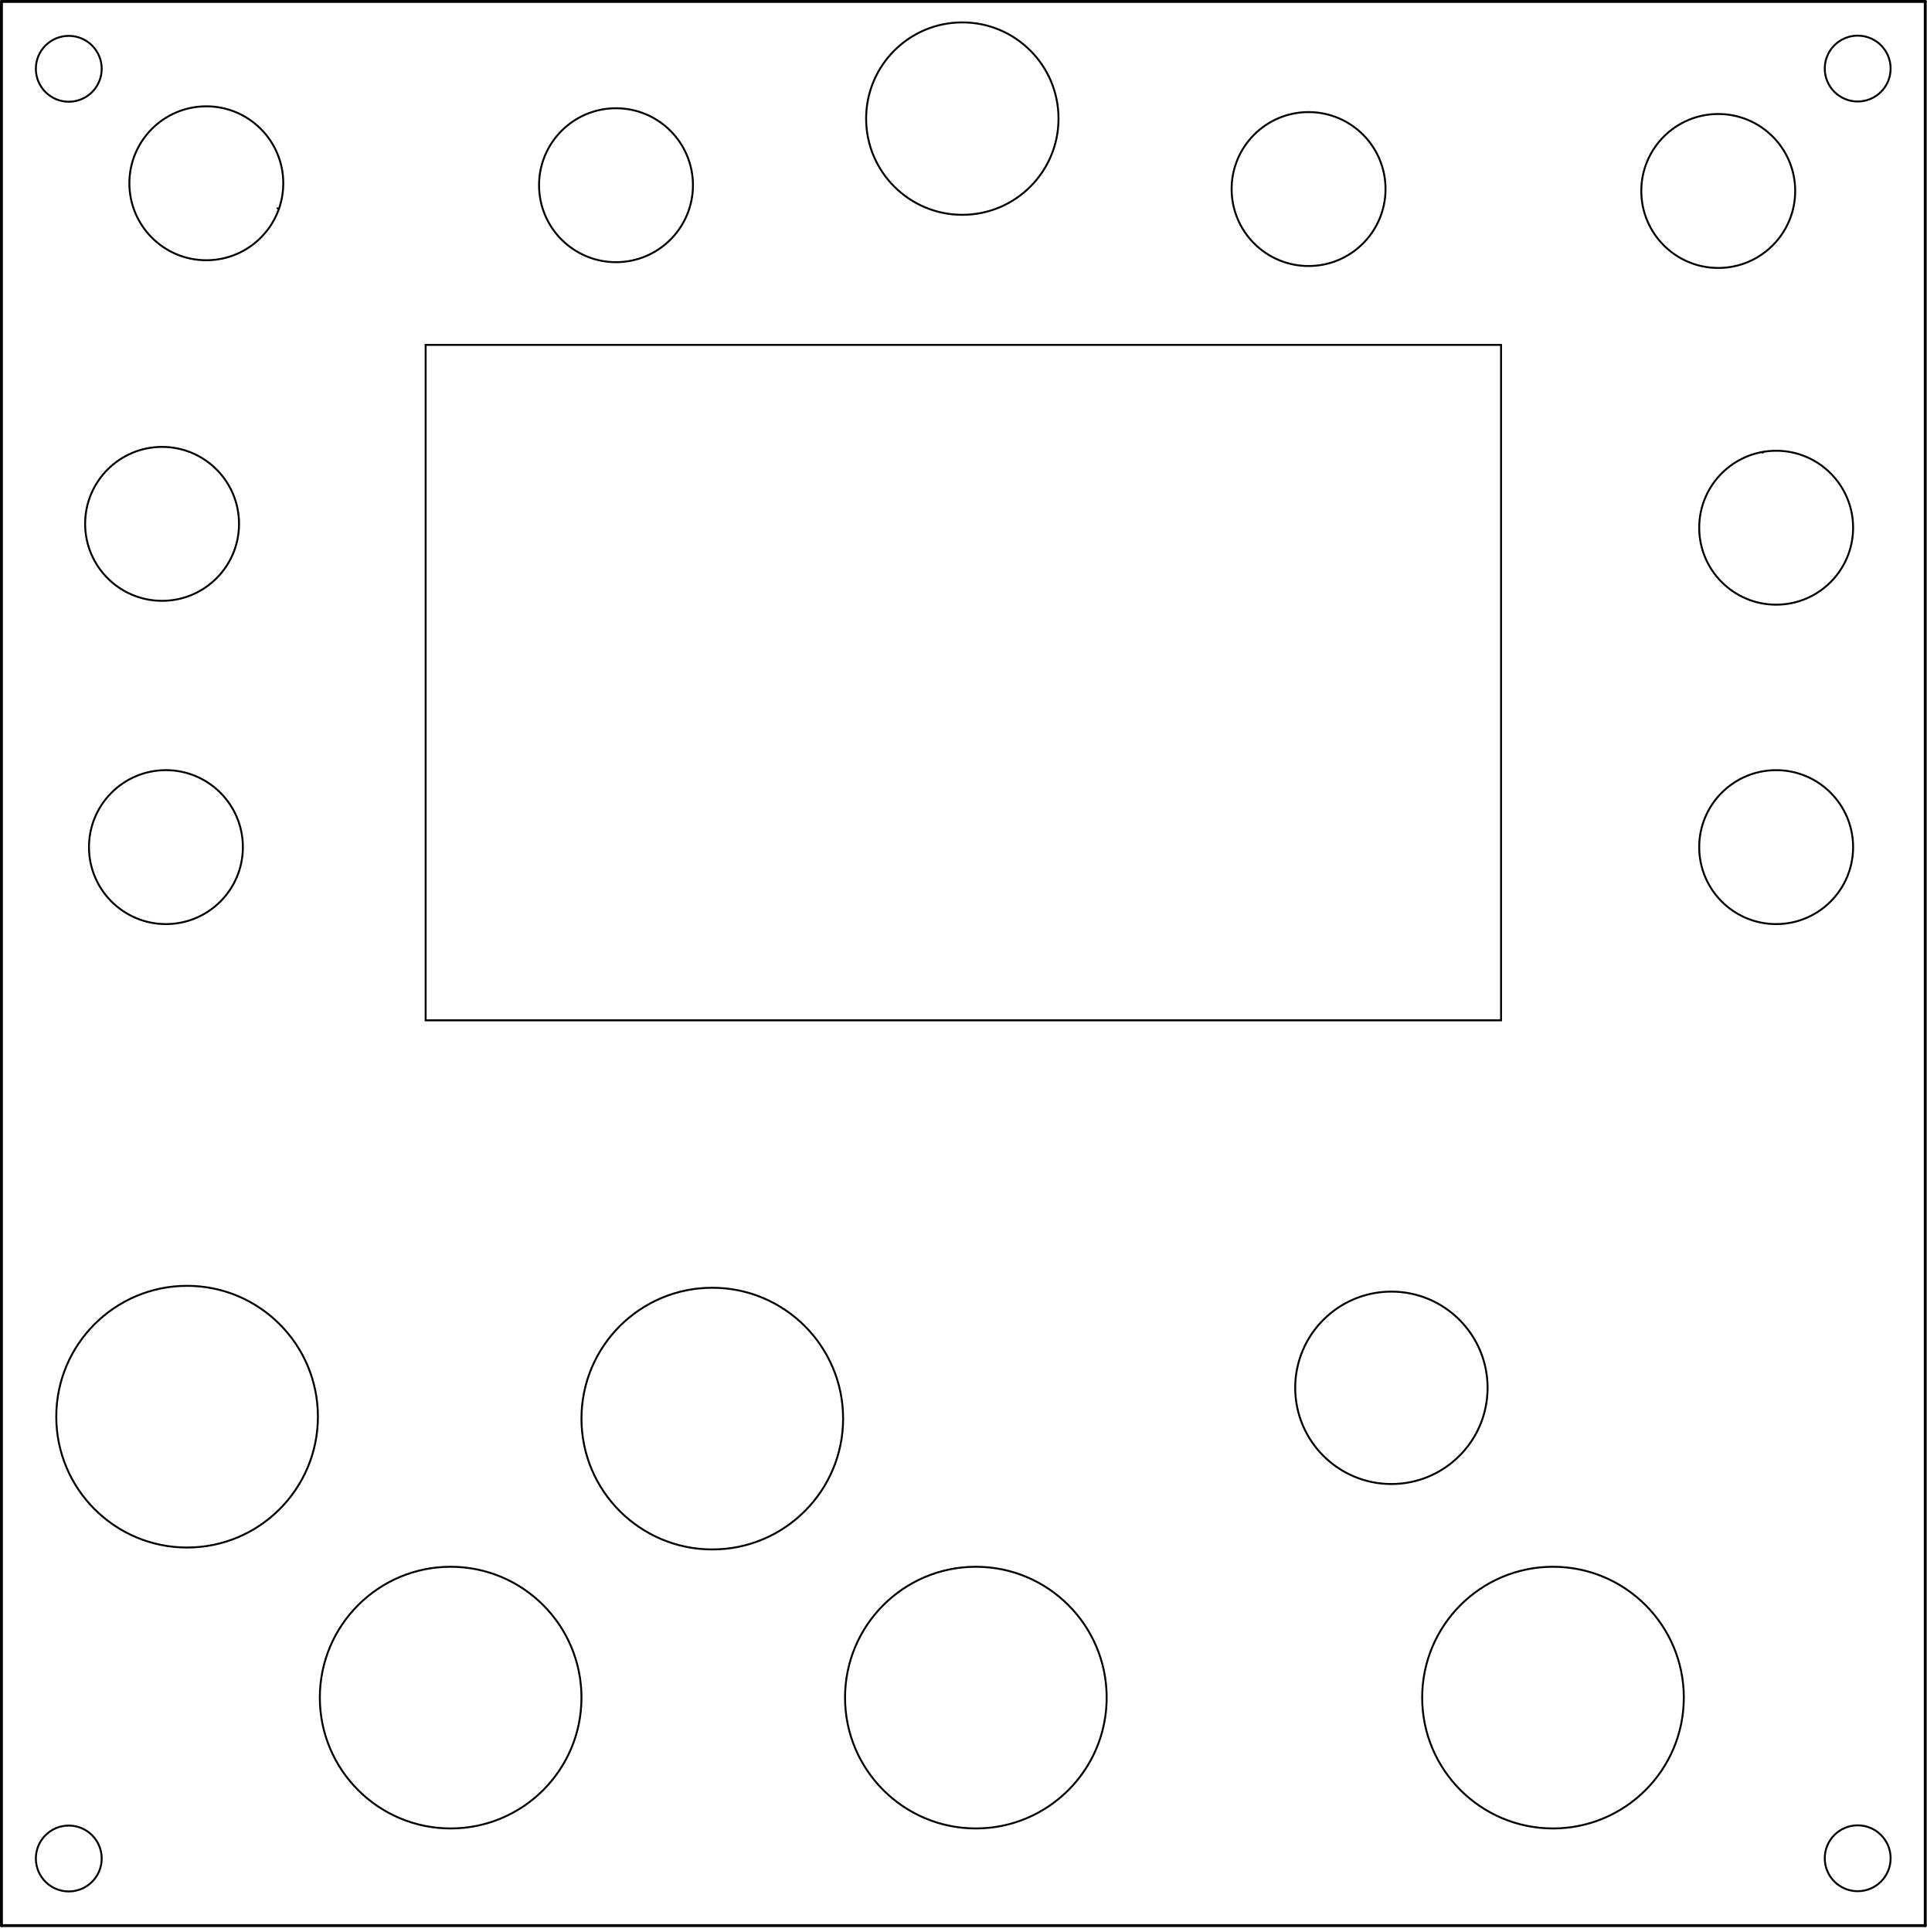
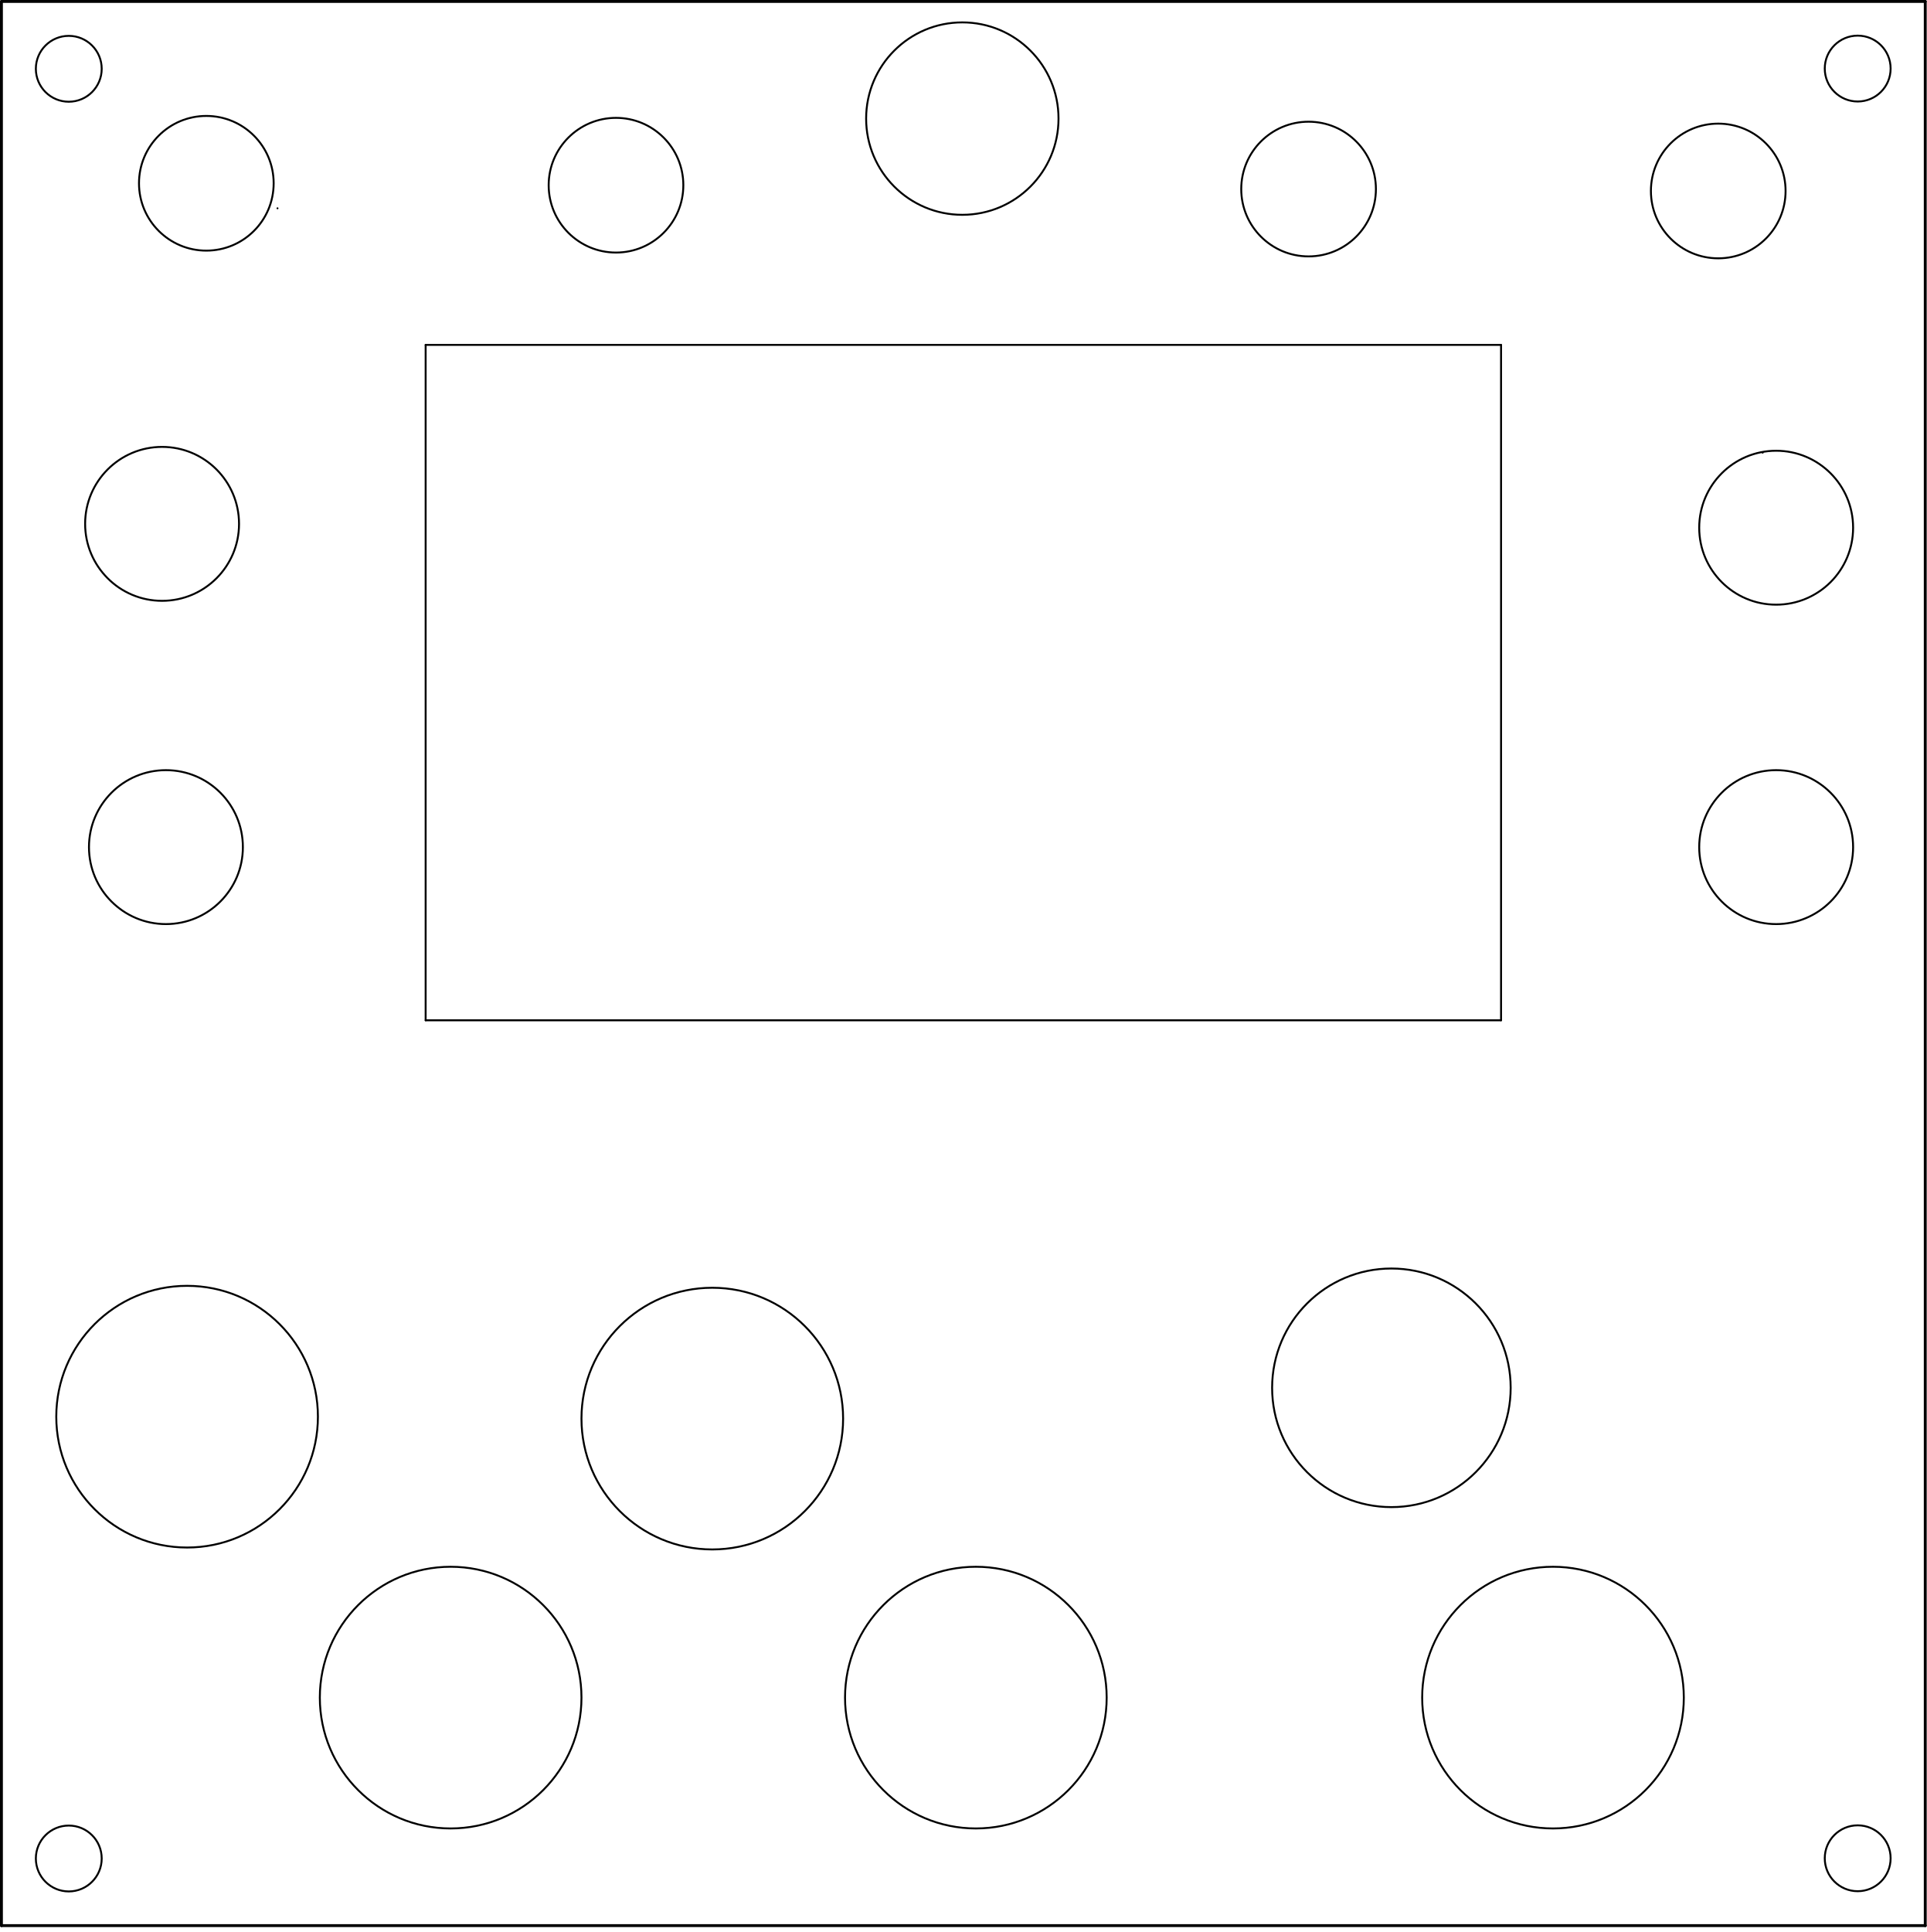
<svg xmlns="http://www.w3.org/2000/svg" version="1.1" width="10.013cm" height="10.041cm" viewBox="0 0 100126800 100406200">
  <g style="fill:#000000; fill-opacity:1;stroke:#000000; stroke-opacity:1; stroke-linecap:round; stroke-linejoin:round;" transform="translate(0 0) scale(1 1)">
</g>
  <g style="fill:#000000; fill-opacity:0.0;  stroke:#000000; stroke-width:0; stroke-opacity:1;  stroke-linecap:round; stroke-linejoin:round;">
</g>
  <g style="fill:#000000; fill-opacity:0.0;  stroke:#000000; stroke-width:100000; stroke-opacity:1;  stroke-linecap:round; stroke-linejoin:round;">
-     <path d="M22125000 17925000 L78025000 17925000 " />
-     <path d="M78025000 17925000 L78025000 53025000 " />
-     <path d="M78025000 53025000 L22125000 53025000 " />
-     <path d="M22125000 53025000 L22125000 17925000 " />
-     <circle cx="96563276" cy="96575000" r="1711724" />
-     <circle cx="96563276" cy="3563276" r="1711724" />
-     <circle cx="3575000" cy="96586724" r="1711724" />
-     <circle cx="3575000" cy="3575000" r="1711724" />
-     <circle cx="72325000" cy="72125000" r="5000000" />
-     <circle cx="8625000" cy="44025000" r="4000000" />
-     <circle cx="8425000" cy="27225000" r="4000000" />
-     <circle cx="92325000" cy="44025000" r="4000000" />
+     <circle cx="23425000" cy="88225000" r="6800000" />
+     <circle cx="50021765" cy="6163475" r="5000000" />
+     <circle cx="9725000" cy="73625000" r="6800000" />
+     <circle cx="37025000" cy="73725000" r="6800000" />
  </g>
+   <g style="fill:#000000; fill-opacity:0.0;  stroke:#000000; stroke-width:150000; stroke-opacity:1;  stroke-linecap:round; stroke-linejoin:round;">
+     <path d="M100075000 100075000 L75000 100075000 " />
+   </g>
+   <g style="fill:#000000; fill-opacity:0.0;  stroke:#000000; stroke-width:100000; stroke-opacity:1;  stroke-linecap:round; stroke-linejoin:round;">
+ </g>
  <g style="fill:#000000; fill-opacity:1.0;  stroke:#000000; stroke-width:1; stroke-opacity:1;  stroke-linecap:round; stroke-linejoin:round;">
    <circle cx="91625000" cy="23525000" r="50001" />
  </g>
  <g style="fill:#000000; fill-opacity:0.0;  stroke:#000000; stroke-width:100000; stroke-opacity:1;  stroke-linecap:round; stroke-linejoin:round;">
-     <circle cx="92325000" cy="27425000" r="4000000" />
    <circle cx="80725000" cy="88225000" r="6800000" />
-     <circle cx="50725000" cy="88225000" r="6800000" />
-     <circle cx="23425000" cy="88225000" r="6800000" />
-     <circle cx="37025000" cy="73725000" r="6800000" />
-     <circle cx="9725000" cy="73625000" r="6800000" />
-     <circle cx="50021765" cy="6163475" r="5000000" />
-     <circle cx="89314752" cy="9925000" r="4000000" />
-     <circle cx="68019876" cy="9825000" r="4000000" />
-     <circle cx="32019876" cy="9625000" r="4000000" />
  </g>
  <g style="fill:#000000; fill-opacity:1.0;  stroke:#000000; stroke-width:1; stroke-opacity:1;  stroke-linecap:round; stroke-linejoin:round;">
    <circle cx="14425000" cy="10825000" r="50001" />
  </g>
  <g style="fill:#000000; fill-opacity:0.0;  stroke:#000000; stroke-width:100000; stroke-opacity:1;  stroke-linecap:round; stroke-linejoin:round;">
-     <circle cx="10725000" cy="9525000" r="4000000" />
+     <circle cx="96563276" cy="3563276" r="1711724" />
+     <circle cx="8625000" cy="44025000" r="4000000" />
+     <circle cx="10725000" cy="9525000" r="3500000" />
+     <circle cx="89314752" cy="9925000" r="3500000" />
+     <circle cx="8425000" cy="27225000" r="4000000" />
+     <circle cx="32019876" cy="9625000" r="3500000" />
+     <circle cx="3575000" cy="96586724" r="1711724" />
+     <circle cx="68019876" cy="9825000" r="3500000" />
  </g>
  <g style="fill:#000000; fill-opacity:0.0;  stroke:#000000; stroke-width:150000; stroke-opacity:1;  stroke-linecap:round; stroke-linejoin:round;">
-     <path d="M100075000 100075000 L75000 100075000 " />
    <path d="M75000 75000 L100075000 75000 " />
+   </g>
+   <g style="fill:#000000; fill-opacity:0.0;  stroke:#000000; stroke-width:100000; stroke-opacity:1;  stroke-linecap:round; stroke-linejoin:round;">
+     <path d="M22125000 17925000 L78025000 17925000 " />
+     <path d="M78025000 17925000 L78025000 53025000 " />
+     <path d="M78025000 53025000 L22125000 53025000 " />
+     <path d="M22125000 53025000 L22125000 17925000 " />
+     <circle cx="72325000" cy="72125000" r="6200000" />
+     <circle cx="92325000" cy="44025000" r="4000000" />
+     <circle cx="50725000" cy="88225000" r="6800000" />
+     <circle cx="92325000" cy="27425000" r="4000000" />
+     <circle cx="3575000" cy="3575000" r="1711724" />
+   </g>
+   <g style="fill:#000000; fill-opacity:0.0;  stroke:#000000; stroke-width:150000; stroke-opacity:1;  stroke-linecap:round; stroke-linejoin:round;">
+     <path d="M100075000 75000 L100075000 100075000 " />
+   </g>
+   <g style="fill:#000000; fill-opacity:0.0;  stroke:#000000; stroke-width:100000; stroke-opacity:1;  stroke-linecap:round; stroke-linejoin:round;">
+     <circle cx="96563276" cy="96575000" r="1711724" />
+   </g>
+   <g style="fill:#000000; fill-opacity:0.0;  stroke:#000000; stroke-width:150000; stroke-opacity:1;  stroke-linecap:round; stroke-linejoin:round;">
    <path d="M75000 100075000 L75000 75000 " />
-     <path d="M100075000 75000 L100075000 100075000 " />
    <g>
</g>
    <g>
</g>
    <g>
</g>
    <g>
</g>
  </g>
</svg>
